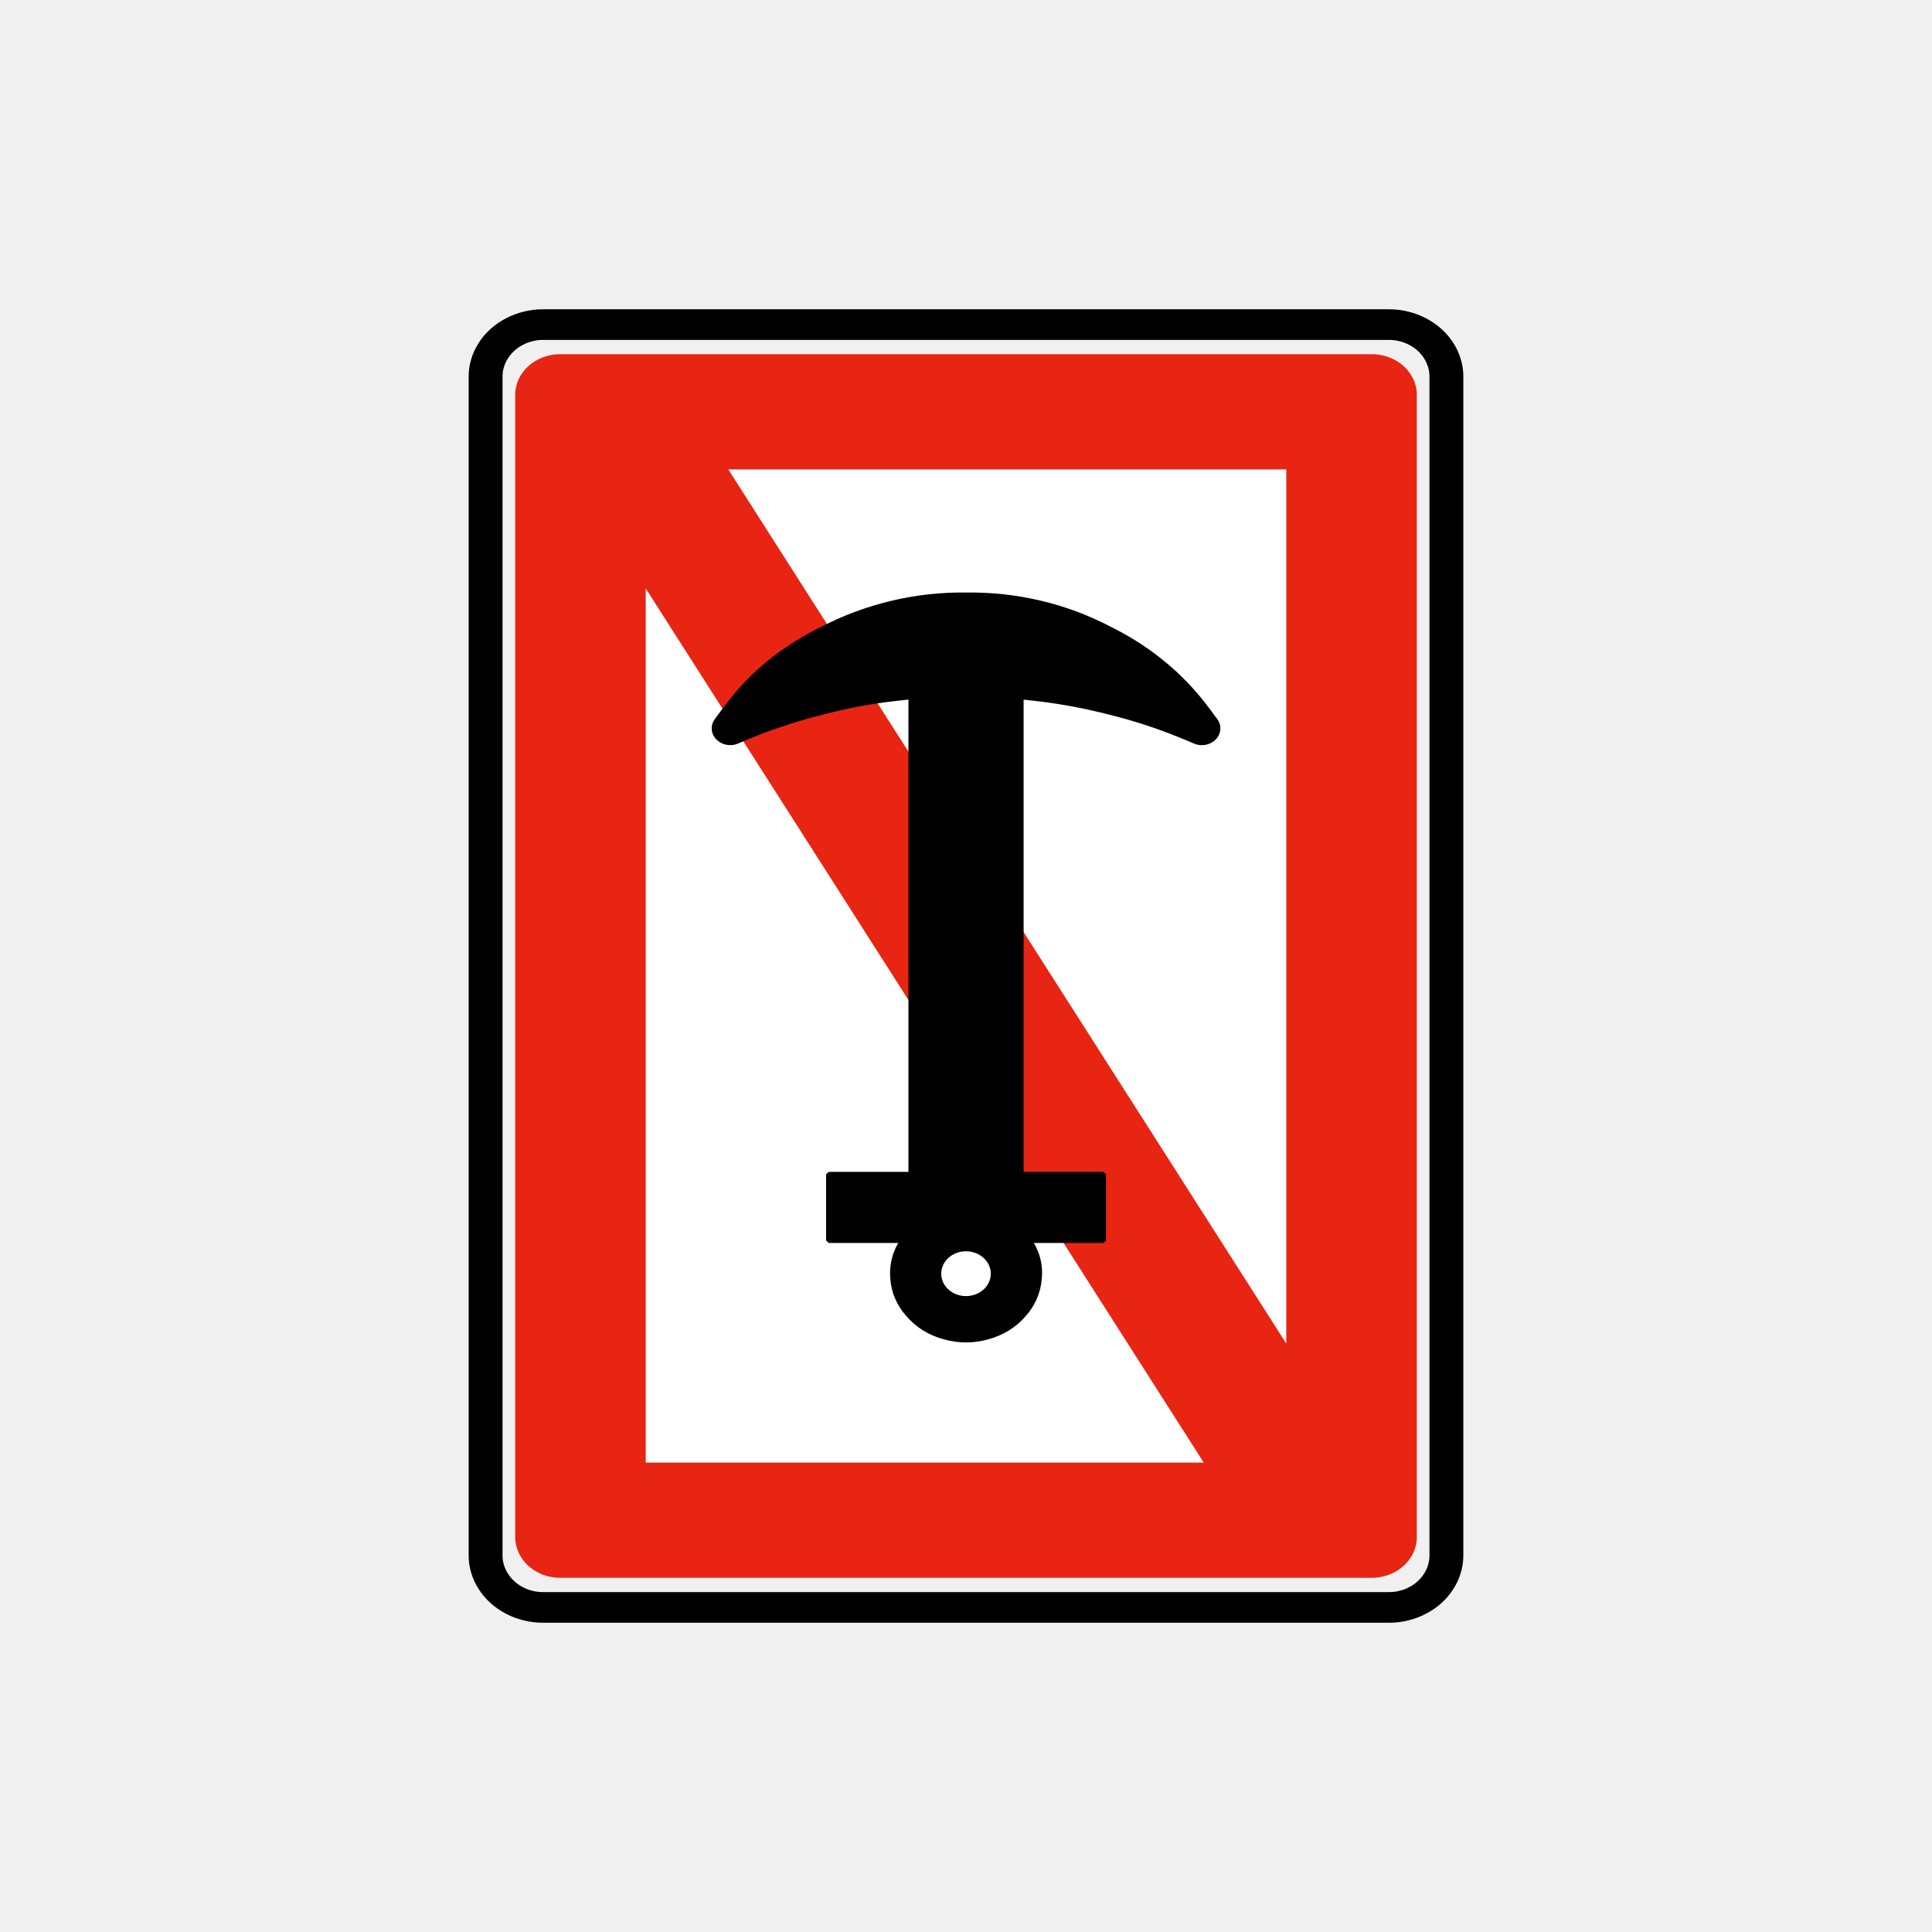
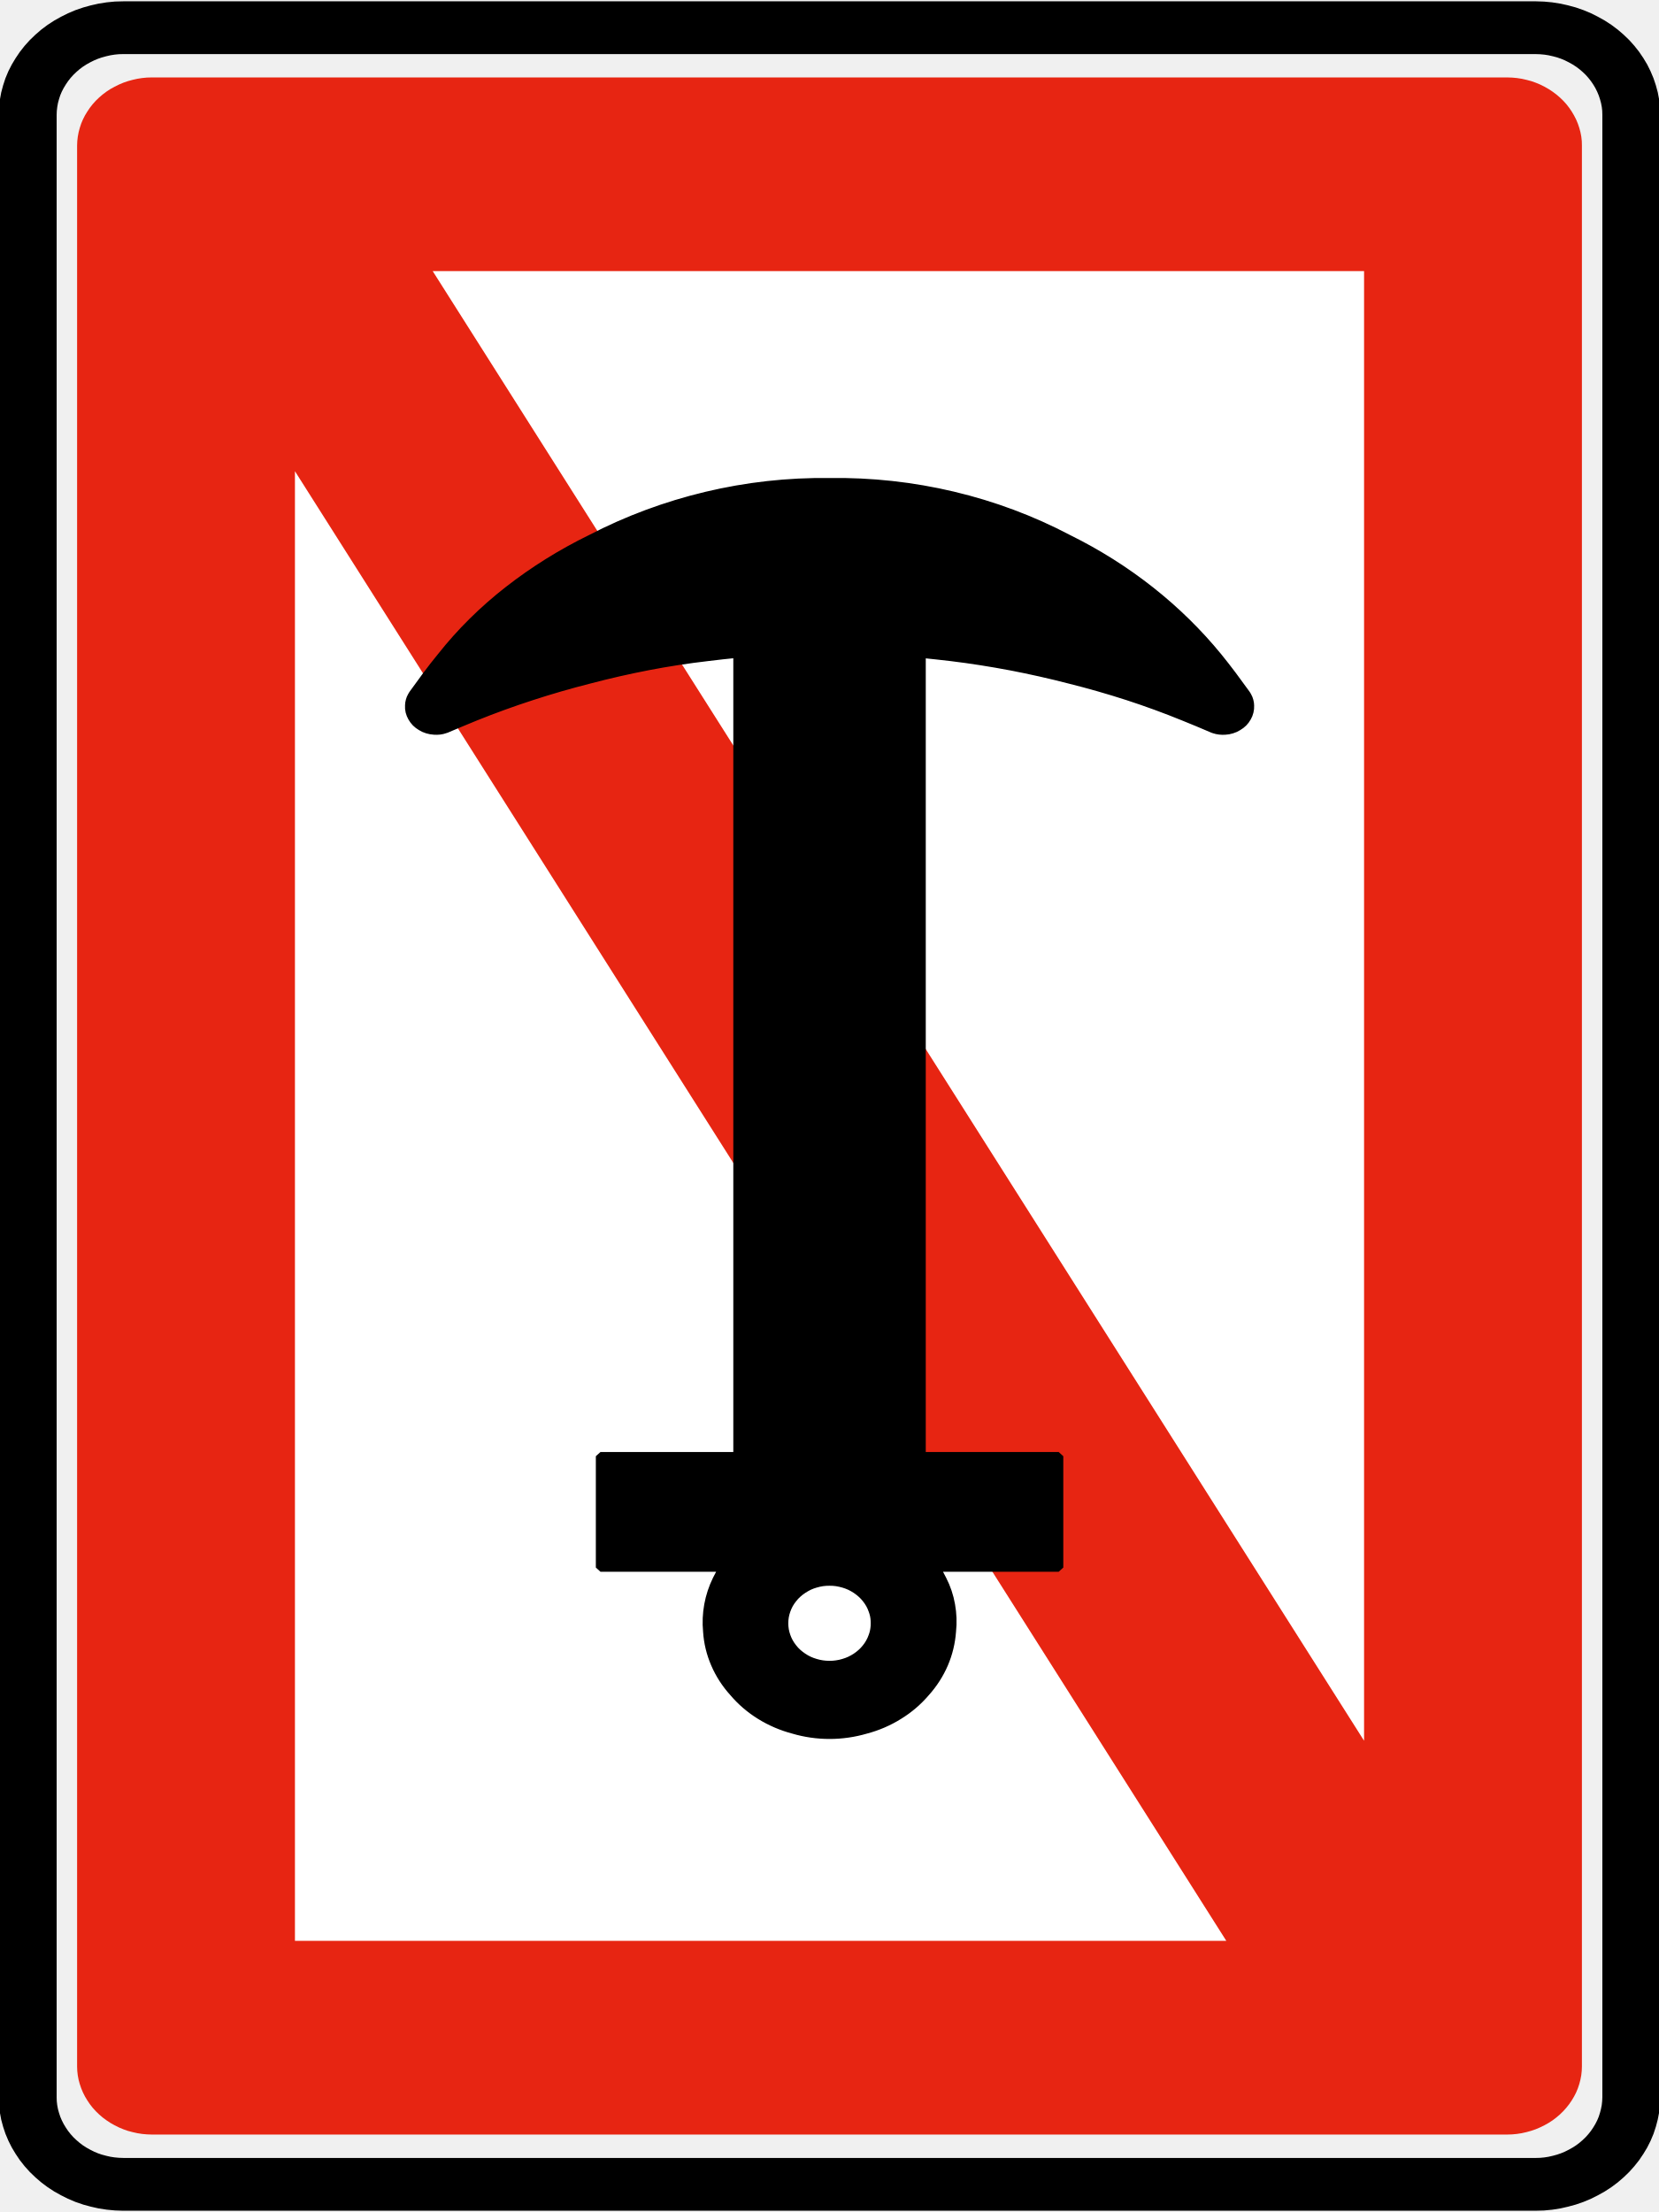
- <svg xmlns="http://www.w3.org/2000/svg" width="120" height="120" id="svg2" version="1.1" style="display:inline">
+ <svg xmlns="http://www.w3.org/2000/svg" width="60" height="80" id="svg2" version="1.1" style="display:inline">
  <defs id="defs4" />
-   <g id="layer10" style="display:inline">
-     <g transform="translate(-290,-472.3623)" id="layer1-6">
-       <g transform="matrix(1.243182,0,0,1.124378,-85.11358,-66.2142)" id="g2927">
-         <path d="m 329.73,566.159 -0.017,0 c -0.097,0 -0.195,-0.008 -0.291,-0.02 -0.097,-0.014 -0.192,-0.033 -0.286,-0.06 -0.095,-0.023 -0.187,-0.055 -0.277,-0.094 -0.09,-0.037 -0.176,-0.081 -0.26,-0.131 -0.085,-0.049 -0.166,-0.102 -0.243,-0.163 -0.078,-0.059 -0.151,-0.123 -0.219,-0.192 -0.069,-0.069 -0.134,-0.142 -0.193,-0.219 -0.059,-0.078 -0.113,-0.159 -0.161,-0.243 -0.049,-0.084 -0.094,-0.171 -0.131,-0.261 -0.038,-0.09 -0.069,-0.182 -0.095,-0.276 -0.027,-0.094 -0.047,-0.19 -0.06,-0.286 -0.013,-0.097 -0.02,-0.193 -0.02,-0.291 l 0,-63.123 c 9.9e-4,-0.097 0.007,-0.193 0.021,-0.291 0.013,-0.096 0.033,-0.192 0.059,-0.286 0.025,-0.094 0.055,-0.186 0.094,-0.276 0.038,-0.09 0.081,-0.177 0.132,-0.261 0.048,-0.084 0.102,-0.165 0.161,-0.243 0.059,-0.078 0.124,-0.15 0.193,-0.219 0.068,-0.069 0.142,-0.133 0.219,-0.193 0.076,-0.059 0.158,-0.113 0.243,-0.161 0.084,-0.049 0.17,-0.092 0.26,-0.131 0.09,-0.037 0.182,-0.069 0.277,-0.094 0.094,-0.027 0.188,-0.047 0.286,-0.06 0.096,-0.014 0.193,-0.021 0.291,-0.02 l 40.576,0 c 0.097,0 0.195,0.008 0.291,0.02 0.097,0.013 0.192,0.033 0.286,0.06 0.095,0.023 0.187,0.056 0.277,0.094 0.09,0.037 0.176,0.081 0.26,0.131 0.084,0.049 0.166,0.102 0.243,0.163 0.077,0.059 0.15,0.123 0.219,0.192 0.069,0.069 0.134,0.142 0.193,0.219 0.059,0.078 0.113,0.159 0.161,0.243 0.049,0.084 0.092,0.171 0.131,0.261 0.038,0.09 0.069,0.182 0.095,0.276 0.026,0.094 0.047,0.19 0.06,0.286 0.013,0.097 0.02,0.193 0.018,0.291 l 0,63.123 c 0,0.097 -0.007,0.193 -0.02,0.291 -0.014,0.096 -0.033,0.192 -0.059,0.286 -0.025,0.094 -0.057,0.187 -0.094,0.276 -0.038,0.09 -0.083,0.177 -0.132,0.261 -0.048,0.084 -0.102,0.165 -0.163,0.243 -0.059,0.078 -0.123,0.15 -0.192,0.219 -0.069,0.069 -0.142,0.133 -0.219,0.193 -0.076,0.059 -0.158,0.112 -0.243,0.161 -0.084,0.049 -0.171,0.092 -0.261,0.131 -0.089,0.037 -0.182,0.069 -0.276,0.094 -0.094,0.027 -0.19,0.047 -0.286,0.06 -0.096,0.013 -0.193,0.021 -0.291,0.02 l -40.559,0 z" style="fill:#e72512;fill-opacity:1;fill-rule:evenodd;stroke:none" id="path20102" />
-         <path d="m 361.878,559.794 -27.88,-48.29 0,48.29 27.88,0" style="fill:#ffffff;fill-opacity:1;fill-rule:evenodd;stroke:none" id="path20106" />
-         <path d="m 366.002,553.219 0,-48.29 -27.88,0 27.88,48.29" style="fill:#ffffff;fill-opacity:1;fill-rule:evenodd;stroke:none" id="path20110" />
-         <path d="m 328.877,567.749 42.267,0 c 0.122,-10e-4 0.245,-0.009 0.366,-0.025 0.121,-0.018 0.241,-0.043 0.36,-0.075 0.119,-0.031 0.235,-0.07 0.347,-0.117 0.113,-0.048 0.223,-0.104 0.328,-0.166 0.106,-0.06 0.209,-0.129 0.306,-0.204 0.096,-0.075 0.189,-0.155 0.275,-0.242 0.087,-0.086 0.169,-0.177 0.242,-0.275 0.075,-0.098 0.144,-0.199 0.204,-0.306 0.062,-0.105 0.117,-0.215 0.164,-0.328 0.048,-0.114 0.087,-0.23 0.12,-0.347 0.033,-0.119 0.059,-0.239 0.075,-0.36 0.018,-0.121 0.026,-0.244 0.025,-0.366 l 0,-65.15 c 0,-0.122 -0.009,-0.244 -0.025,-0.366 -0.018,-0.121 -0.043,-0.241 -0.075,-0.359 -0.031,-0.119 -0.071,-0.235 -0.119,-0.349 -0.046,-0.113 -0.102,-0.223 -0.165,-0.328 -0.061,-0.106 -0.129,-0.209 -0.204,-0.305 -0.074,-0.098 -0.155,-0.19 -0.242,-0.276 -0.086,-0.086 -0.179,-0.168 -0.275,-0.242 -0.098,-0.075 -0.2,-0.142 -0.306,-0.204 -0.105,-0.062 -0.215,-0.117 -0.328,-0.164 -0.114,-0.048 -0.23,-0.087 -0.347,-0.119 -0.119,-0.034 -0.239,-0.059 -0.36,-0.076 -0.121,-0.018 -0.244,-0.025 -0.366,-0.025 l -42.29,0 c -0.122,10e-4 -0.244,0.01 -0.366,0.026 -0.121,0.016 -0.241,0.041 -0.359,0.075 -0.119,0.03 -0.235,0.07 -0.349,0.117 -0.113,0.048 -0.223,0.102 -0.328,0.165 -0.106,0.061 -0.209,0.129 -0.305,0.204 -0.098,0.075 -0.19,0.156 -0.276,0.242 -0.086,0.086 -0.168,0.179 -0.242,0.276 -0.075,0.096 -0.142,0.199 -0.204,0.305 -0.062,0.105 -0.117,0.215 -0.164,0.328 -0.048,0.114 -0.087,0.23 -0.119,0.349 -0.034,0.117 -0.06,0.237 -0.076,0.359 -0.018,0.121 -0.025,0.244 -0.025,0.366 l 0,65.15 c 10e-4,0.122 0.01,0.245 0.026,0.366 0.016,0.121 0.041,0.241 0.075,0.36 0.03,0.119 0.07,0.235 0.117,0.347 0.048,0.113 0.102,0.223 0.165,0.328 0.061,0.106 0.129,0.209 0.204,0.306 0.075,0.098 0.156,0.189 0.242,0.275 0.086,0.087 0.179,0.169 0.276,0.244 0.096,0.074 0.199,0.142 0.305,0.203 0.106,0.062 0.215,0.117 0.329,0.165 0.113,0.048 0.229,0.086 0.347,0.119 0.117,0.033 0.237,0.059 0.36,0.075 0.121,0.018 0.242,0.026 0.365,0.025 l 0.022,0 z" style="fill:none;stroke:#231f20;stroke-width:0.27;stroke-linecap:butt;stroke-linejoin:bevel;stroke-miterlimit:22.926;stroke-opacity:1;stroke-dasharray:none" id="path20114" />
-         <path id="path20118" style="fill:none;stroke:#000000;stroke-width:1.692;stroke-linecap:butt;stroke-linejoin:bevel;stroke-miterlimit:22.926;stroke-opacity:1;stroke-dasharray:none" d="m 328.877,567.795 -0.022,0 c -0.125,-10e-4 -0.249,-0.009 -0.371,-0.026 -0.124,-0.016 -0.246,-0.041 -0.366,-0.076 -0.12,-0.031 -0.239,-0.071 -0.354,-0.119 -0.115,-0.049 -0.226,-0.105 -0.333,-0.169 -0.109,-0.061 -0.212,-0.13 -0.311,-0.206 -0.099,-0.076 -0.191,-0.159 -0.279,-0.247 -0.089,-0.087 -0.171,-0.18 -0.247,-0.28 -0.076,-0.098 -0.145,-0.201 -0.206,-0.31 -0.064,-0.107 -0.12,-0.219 -0.168,-0.334 -0.049,-0.114 -0.089,-0.233 -0.121,-0.352 -0.034,-0.12 -0.06,-0.242 -0.076,-0.366 -0.018,-0.122 -0.026,-0.247 -0.025,-0.371 l 0,-65.151 c 0,-0.124 0.009,-0.247 0.026,-0.371 0.016,-0.124 0.041,-0.246 0.075,-0.366 0.031,-0.12 0.071,-0.239 0.12,-0.354 0.049,-0.114 0.105,-0.225 0.169,-0.333 0.061,-0.107 0.13,-0.211 0.206,-0.31 0.076,-0.099 0.159,-0.193 0.247,-0.28 0.087,-0.089 0.18,-0.171 0.279,-0.247 0.099,-0.075 0.203,-0.145 0.311,-0.206 0.107,-0.064 0.219,-0.119 0.333,-0.168 0.115,-0.048 0.234,-0.087 0.354,-0.12 0.12,-0.034 0.242,-0.06 0.366,-0.077 0.122,-0.018 0.246,-0.026 0.371,-0.025 l 42.291,0 c 0.124,0.001 0.247,0.009 0.371,0.026 0.124,0.016 0.245,0.043 0.365,0.076 0.121,0.031 0.239,0.071 0.354,0.12 0.115,0.048 0.226,0.104 0.333,0.168 0.109,0.061 0.212,0.131 0.311,0.206 0.099,0.076 0.193,0.159 0.28,0.247 0.089,0.087 0.171,0.181 0.246,0.28 0.076,0.099 0.146,0.203 0.207,0.31 0.064,0.107 0.119,0.219 0.166,0.334 0.049,0.115 0.089,0.233 0.121,0.352 0.034,0.12 0.06,0.242 0.077,0.366 0.018,0.122 0.025,0.247 0.025,0.371 l 0,65.151 c -10e-4,0.124 -0.01,0.249 -0.026,0.372 -0.018,0.122 -0.043,0.245 -0.076,0.365 -0.031,0.12 -0.071,0.239 -0.12,0.354 -0.048,0.115 -0.104,0.225 -0.168,0.333 -0.061,0.109 -0.131,0.212 -0.207,0.31 -0.075,0.1 -0.158,0.193 -0.246,0.28 -0.087,0.089 -0.181,0.171 -0.28,0.247 -0.099,0.076 -0.203,0.145 -0.311,0.206 -0.106,0.064 -0.217,0.119 -0.333,0.168 -0.115,0.048 -0.233,0.089 -0.354,0.12 -0.12,0.035 -0.241,0.06 -0.365,0.077 -0.124,0.018 -0.247,0.026 -0.371,0.025 l -42.269,0 z" />
-         <path d="m 352.743,543.873 0,-26.375 c 0.15,0.016 0.301,0.034 0.451,0.052 0.15,0.018 0.3,0.036 0.45,0.056 0.6,0.08 1.198,0.184 1.79,0.307 0.593,0.125 1.181,0.27 1.764,0.436 0.584,0.16 1.163,0.343 1.734,0.545 0.57,0.204 1.133,0.429 1.685,0.677 0.138,0.061 0.276,0.124 0.414,0.186 0.138,0.064 0.275,0.128 0.411,0.191 0.013,0.006 0.025,0.011 0.037,0.018 0.013,0.005 0.025,0.01 0.037,0.014 0.051,0.019 0.104,0.033 0.158,0.04 0.054,0.007 0.107,0.009 0.163,0.005 0.068,-0.004 0.135,-0.016 0.199,-0.039 0.064,-0.021 0.125,-0.051 0.181,-0.09 0.058,-0.036 0.109,-0.08 0.155,-0.13 0.045,-0.051 0.084,-0.107 0.114,-0.168 0.031,-0.06 0.055,-0.124 0.069,-0.19 0.015,-0.066 0.021,-0.135 0.018,-0.203 -10e-4,-0.054 -0.007,-0.109 -0.021,-0.161 -0.013,-0.052 -0.031,-0.104 -0.056,-0.151 -0.006,-0.013 -0.013,-0.024 -0.019,-0.036 -0.006,-0.011 -0.014,-0.024 -0.02,-0.035 -0.136,-0.207 -0.275,-0.414 -0.414,-0.62 -0.14,-0.205 -0.284,-0.407 -0.431,-0.606 -0.594,-0.796 -1.271,-1.525 -2.021,-2.174 -0.755,-0.654 -1.579,-1.224 -2.456,-1.699 -1.079,-0.624 -2.236,-1.099 -3.441,-1.413 -1.205,-0.314 -2.447,-0.464 -3.692,-0.444 -1.244,-0.018 -2.484,0.135 -3.686,0.45 -1.206,0.316 -2.365,0.789 -3.446,1.406 -0.881,0.472 -1.71,1.039 -2.469,1.69 -0.754,0.645 -1.429,1.377 -2.009,2.183 -0.149,0.199 -0.294,0.401 -0.432,0.606 -0.139,0.205 -0.276,0.412 -0.412,0.62 -0.007,0.011 -0.014,0.024 -0.02,0.035 -0.006,0.013 -0.013,0.024 -0.019,0.036 -0.025,0.048 -0.044,0.099 -0.056,0.151 -0.014,0.052 -0.02,0.107 -0.021,0.161 -0.004,0.068 10e-4,0.136 0.016,0.203 0.015,0.066 0.039,0.13 0.07,0.19 0.03,0.06 0.069,0.116 0.114,0.168 0.046,0.05 0.098,0.094 0.155,0.13 0.056,0.039 0.116,0.069 0.181,0.09 0.064,0.021 0.131,0.035 0.199,0.039 0.055,0.005 0.109,0.002 0.163,-0.004 0.054,-0.007 0.106,-0.021 0.156,-0.041 0.014,-0.004 0.026,-0.009 0.039,-0.014 0.013,-0.006 0.025,-0.011 0.037,-0.018 0.136,-0.064 0.274,-0.128 0.411,-0.19 0.138,-0.064 0.275,-0.126 0.414,-0.188 0.554,-0.245 1.116,-0.469 1.686,-0.672 0.571,-0.204 1.149,-0.388 1.732,-0.55 0.583,-0.169 1.17,-0.315 1.762,-0.441 0.593,-0.125 1.19,-0.226 1.79,-0.302 0.151,-0.02 0.301,-0.039 0.451,-0.058 0.15,-0.018 0.301,-0.035 0.451,-0.051 l 0,26.375 -4.115,0 0,3.658 3.69,0 c -0.034,0.065 -0.068,0.129 -0.101,0.194 -0.033,0.065 -0.064,0.131 -0.094,0.198 -0.119,0.266 -0.203,0.546 -0.251,0.834 -0.048,0.29 -0.06,0.585 -0.034,0.877 0.021,0.365 0.1,0.725 0.235,1.066 0.133,0.34 0.32,0.659 0.554,0.941 0.223,0.289 0.491,0.542 0.794,0.748 0.302,0.206 0.636,0.364 0.988,0.466 0.347,0.113 0.713,0.17 1.077,0.17 0.366,0 0.73,-0.058 1.079,-0.17 0.351,-0.102 0.684,-0.26 0.986,-0.468 0.304,-0.205 0.571,-0.458 0.795,-0.746 0.233,-0.284 0.417,-0.601 0.551,-0.941 0.133,-0.341 0.212,-0.701 0.236,-1.066 0.029,-0.294 0.019,-0.589 -0.029,-0.88 -0.046,-0.287 -0.131,-0.568 -0.255,-0.831 -0.03,-0.066 -0.061,-0.133 -0.094,-0.198 -0.034,-0.065 -0.068,-0.129 -0.101,-0.194 l 3.69,0 0,-3.658 -4.115,0 z" style="fill:#000000;fill-opacity:1;fill-rule:evenodd;stroke:#000000;stroke-width:0.27;stroke-linecap:butt;stroke-linejoin:bevel;stroke-miterlimit:22.926;stroke-opacity:1;stroke-dasharray:none" id="path20122" />
-         <path d="m 351.372,549.359 -0.001,0.043 c 0,0.015 -10e-4,0.029 -10e-4,0.044 -0.004,0.058 -0.01,0.114 -0.021,0.171 -0.01,0.056 -0.025,0.111 -0.044,0.166 -0.021,0.069 -0.049,0.135 -0.081,0.199 -0.033,0.065 -0.07,0.126 -0.113,0.184 -0.043,0.059 -0.089,0.114 -0.14,0.164 -0.051,0.051 -0.106,0.098 -0.164,0.14 -0.059,0.043 -0.12,0.08 -0.184,0.113 -0.064,0.033 -0.131,0.06 -0.199,0.081 -0.069,0.024 -0.139,0.04 -0.21,0.051 -0.07,0.011 -0.142,0.018 -0.214,0.016 -0.072,10e-4 -0.144,-0.005 -0.215,-0.016 -0.071,-0.011 -0.141,-0.028 -0.209,-0.051 -0.069,-0.021 -0.136,-0.049 -0.2,-0.081 -0.064,-0.033 -0.125,-0.07 -0.182,-0.113 -0.059,-0.043 -0.114,-0.089 -0.165,-0.14 -0.051,-0.05 -0.098,-0.105 -0.139,-0.164 -0.043,-0.058 -0.08,-0.119 -0.114,-0.184 -0.033,-0.064 -0.059,-0.13 -0.081,-0.199 -0.022,-0.069 -0.04,-0.138 -0.051,-0.209 -0.011,-0.071 -0.016,-0.144 -0.016,-0.215 0,-0.072 0.005,-0.144 0.016,-0.215 0.011,-0.071 0.029,-0.141 0.051,-0.209 0.022,-0.069 0.049,-0.135 0.081,-0.2 0.034,-0.064 0.071,-0.125 0.114,-0.182 0.041,-0.059 0.087,-0.114 0.139,-0.164 0.051,-0.051 0.106,-0.098 0.165,-0.14 0.058,-0.043 0.119,-0.08 0.182,-0.114 0.064,-0.033 0.131,-0.059 0.2,-0.081 0.068,-0.022 0.138,-0.039 0.209,-0.051 0.071,-0.011 0.142,-0.016 0.215,-0.015 0.071,-10e-4 0.144,0.004 0.214,0.015 0.071,0.013 0.141,0.029 0.21,0.051 0.068,0.022 0.135,0.049 0.199,0.081 0.064,0.034 0.125,0.071 0.184,0.114 0.058,0.043 0.113,0.089 0.164,0.14 0.051,0.05 0.098,0.105 0.14,0.164 0.043,0.058 0.08,0.119 0.113,0.182 0.033,0.065 0.06,0.131 0.081,0.2 0.019,0.054 0.034,0.11 0.045,0.166 0.01,0.058 0.018,0.114 0.02,0.171 10e-4,0.014 10e-4,0.029 10e-4,0.043 l 0.001,0.044 z" style="fill:#ffffff;fill-opacity:1;fill-rule:evenodd;stroke:#000000;stroke-width:0.27;stroke-linecap:butt;stroke-linejoin:bevel;stroke-miterlimit:22.926;stroke-opacity:1;stroke-dasharray:none" id="path20126" />
+   <g id="layer10" style="display:inline" transform="translate(0,-40)">
+     <g id="g6762" transform="matrix(0.9718394,0,0,0.9789055,-28.3103,21.26569)">
+       <g id="layer1-6" transform="translate(-290,-472.3623)">
+         <g id="g2927" transform="matrix(1.243182,0,0,1.124378,-85.11358,-66.2142)">
+           <path id="path20102" style="fill:#e72512;fill-opacity:1;fill-rule:evenodd;stroke:none" d="m 329.73,566.159 -0.017,0 c -0.097,0 -0.195,-0.008 -0.291,-0.02 -0.097,-0.014 -0.192,-0.033 -0.286,-0.06 -0.095,-0.023 -0.187,-0.055 -0.277,-0.094 -0.09,-0.037 -0.176,-0.081 -0.26,-0.131 -0.085,-0.049 -0.166,-0.102 -0.243,-0.163 -0.078,-0.059 -0.151,-0.123 -0.219,-0.192 -0.069,-0.069 -0.134,-0.142 -0.193,-0.219 -0.059,-0.078 -0.113,-0.159 -0.161,-0.243 -0.049,-0.084 -0.094,-0.171 -0.131,-0.261 -0.038,-0.09 -0.069,-0.182 -0.095,-0.276 -0.027,-0.094 -0.047,-0.19 -0.06,-0.286 -0.013,-0.097 -0.02,-0.193 -0.02,-0.291 l 0,-63.123 c 9.9e-4,-0.097 0.007,-0.193 0.021,-0.291 0.013,-0.096 0.033,-0.192 0.059,-0.286 0.025,-0.094 0.055,-0.186 0.094,-0.276 0.038,-0.09 0.081,-0.177 0.132,-0.261 0.048,-0.084 0.102,-0.165 0.161,-0.243 0.059,-0.078 0.124,-0.15 0.193,-0.219 0.068,-0.069 0.142,-0.133 0.219,-0.193 0.076,-0.059 0.158,-0.113 0.243,-0.161 0.084,-0.049 0.17,-0.092 0.26,-0.131 0.09,-0.037 0.182,-0.069 0.277,-0.094 0.094,-0.027 0.188,-0.047 0.286,-0.06 0.096,-0.014 0.193,-0.021 0.291,-0.02 l 40.576,0 c 0.097,0 0.195,0.008 0.291,0.02 0.097,0.013 0.192,0.033 0.286,0.06 0.095,0.023 0.187,0.056 0.277,0.094 0.09,0.037 0.176,0.081 0.26,0.131 0.084,0.049 0.166,0.102 0.243,0.163 0.077,0.059 0.15,0.123 0.219,0.192 0.069,0.069 0.134,0.142 0.193,0.219 0.059,0.078 0.113,0.159 0.161,0.243 0.049,0.084 0.092,0.171 0.131,0.261 0.038,0.09 0.069,0.182 0.095,0.276 0.026,0.094 0.047,0.19 0.06,0.286 0.013,0.097 0.02,0.193 0.018,0.291 l 0,63.123 c 0,0.097 -0.007,0.193 -0.02,0.291 -0.014,0.096 -0.033,0.192 -0.059,0.286 -0.025,0.094 -0.057,0.187 -0.094,0.276 -0.038,0.09 -0.083,0.177 -0.132,0.261 -0.048,0.084 -0.102,0.165 -0.163,0.243 -0.059,0.078 -0.123,0.15 -0.192,0.219 -0.069,0.069 -0.142,0.133 -0.219,0.193 -0.076,0.059 -0.158,0.112 -0.243,0.161 -0.084,0.049 -0.171,0.092 -0.261,0.131 -0.089,0.037 -0.182,0.069 -0.276,0.094 -0.094,0.027 -0.19,0.047 -0.286,0.06 -0.096,0.013 -0.193,0.021 -0.291,0.02 l -40.559,0 z" />
+           <path id="path20106" style="fill:#ffffff;fill-opacity:1;fill-rule:evenodd;stroke:none" d="m 361.878,559.794 -27.88,-48.29 0,48.29 27.88,0" />
+           <path id="path20110" style="fill:#ffffff;fill-opacity:1;fill-rule:evenodd;stroke:none" d="m 366.002,553.219 0,-48.29 -27.88,0 27.88,48.29" />
+           <path id="path20114" style="fill:none;stroke:#231f20;stroke-width:0.277;stroke-linecap:butt;stroke-linejoin:bevel;stroke-miterlimit:22.926;stroke-opacity:1;stroke-dasharray:none" d="m 328.877,567.749 42.267,0 c 0.122,-10e-4 0.245,-0.009 0.366,-0.025 0.121,-0.018 0.241,-0.043 0.36,-0.075 0.119,-0.031 0.235,-0.07 0.347,-0.117 0.113,-0.048 0.223,-0.104 0.328,-0.166 0.106,-0.06 0.209,-0.129 0.306,-0.204 0.096,-0.075 0.189,-0.155 0.275,-0.242 0.087,-0.086 0.169,-0.177 0.242,-0.275 0.075,-0.098 0.144,-0.199 0.204,-0.306 0.062,-0.105 0.117,-0.215 0.164,-0.328 0.048,-0.114 0.087,-0.23 0.12,-0.347 0.033,-0.119 0.059,-0.239 0.075,-0.36 0.018,-0.121 0.026,-0.244 0.025,-0.366 l 0,-65.15 c 0,-0.122 -0.009,-0.244 -0.025,-0.366 -0.018,-0.121 -0.043,-0.241 -0.075,-0.359 -0.031,-0.119 -0.071,-0.235 -0.119,-0.349 -0.046,-0.113 -0.102,-0.223 -0.165,-0.328 -0.061,-0.106 -0.129,-0.209 -0.204,-0.305 -0.074,-0.098 -0.155,-0.19 -0.242,-0.276 -0.086,-0.086 -0.179,-0.168 -0.275,-0.242 -0.098,-0.075 -0.2,-0.142 -0.306,-0.204 -0.105,-0.062 -0.215,-0.117 -0.328,-0.164 -0.114,-0.048 -0.23,-0.087 -0.347,-0.119 -0.119,-0.034 -0.239,-0.059 -0.36,-0.076 -0.121,-0.018 -0.244,-0.025 -0.366,-0.025 l -42.29,0 c -0.122,10e-4 -0.244,0.01 -0.366,0.026 -0.121,0.016 -0.241,0.041 -0.359,0.075 -0.119,0.03 -0.235,0.07 -0.349,0.117 -0.113,0.048 -0.223,0.102 -0.328,0.165 -0.106,0.061 -0.209,0.129 -0.305,0.204 -0.098,0.075 -0.19,0.156 -0.276,0.242 -0.086,0.086 -0.168,0.179 -0.242,0.276 -0.075,0.096 -0.142,0.199 -0.204,0.305 -0.062,0.105 -0.117,0.215 -0.164,0.328 -0.048,0.114 -0.087,0.23 -0.119,0.349 -0.034,0.117 -0.06,0.237 -0.076,0.359 -0.018,0.121 -0.025,0.244 -0.025,0.366 l 0,65.15 c 10e-4,0.122 0.01,0.245 0.026,0.366 0.016,0.121 0.041,0.241 0.075,0.36 0.03,0.119 0.07,0.235 0.117,0.347 0.048,0.113 0.102,0.223 0.165,0.328 0.061,0.106 0.129,0.209 0.204,0.306 0.075,0.098 0.156,0.189 0.242,0.275 0.086,0.087 0.179,0.169 0.276,0.244 0.096,0.074 0.199,0.142 0.305,0.203 0.106,0.062 0.215,0.117 0.329,0.165 0.113,0.048 0.229,0.086 0.347,0.119 0.117,0.033 0.237,0.059 0.36,0.075 0.121,0.018 0.242,0.026 0.365,0.025 l 0.022,0 z" />
+           <path d="m 328.877,567.795 -0.022,0 c -0.125,-10e-4 -0.249,-0.009 -0.371,-0.026 -0.124,-0.016 -0.246,-0.041 -0.366,-0.076 -0.12,-0.031 -0.239,-0.071 -0.354,-0.119 -0.115,-0.049 -0.226,-0.105 -0.333,-0.169 -0.109,-0.061 -0.212,-0.13 -0.311,-0.206 -0.099,-0.076 -0.191,-0.159 -0.279,-0.247 -0.089,-0.087 -0.171,-0.18 -0.247,-0.28 -0.076,-0.098 -0.145,-0.201 -0.206,-0.31 -0.064,-0.107 -0.12,-0.219 -0.168,-0.334 -0.049,-0.114 -0.089,-0.233 -0.121,-0.352 -0.034,-0.12 -0.06,-0.242 -0.076,-0.366 -0.018,-0.122 -0.026,-0.247 -0.025,-0.371 l 0,-65.151 c 0,-0.124 0.009,-0.247 0.026,-0.371 0.016,-0.124 0.041,-0.246 0.075,-0.366 0.031,-0.12 0.071,-0.239 0.12,-0.354 0.049,-0.114 0.105,-0.225 0.169,-0.333 0.061,-0.107 0.13,-0.211 0.206,-0.31 0.076,-0.099 0.159,-0.193 0.247,-0.28 0.087,-0.089 0.18,-0.171 0.279,-0.247 0.099,-0.075 0.203,-0.145 0.311,-0.206 0.107,-0.064 0.219,-0.119 0.333,-0.168 0.115,-0.048 0.234,-0.087 0.354,-0.12 0.12,-0.034 0.242,-0.06 0.366,-0.077 0.122,-0.018 0.246,-0.026 0.371,-0.025 l 42.291,0 c 0.124,0.001 0.247,0.009 0.371,0.026 0.124,0.016 0.245,0.043 0.365,0.076 0.121,0.031 0.239,0.071 0.354,0.12 0.115,0.048 0.226,0.104 0.333,0.168 0.109,0.061 0.212,0.131 0.311,0.206 0.099,0.076 0.193,0.159 0.28,0.247 0.089,0.087 0.171,0.181 0.246,0.28 0.076,0.099 0.146,0.203 0.207,0.31 0.064,0.107 0.119,0.219 0.166,0.334 0.049,0.115 0.089,0.233 0.121,0.352 0.034,0.12 0.06,0.242 0.077,0.366 0.018,0.122 0.025,0.247 0.025,0.371 l 0,65.151 c -10e-4,0.124 -0.01,0.249 -0.026,0.372 -0.018,0.122 -0.043,0.245 -0.076,0.365 -0.031,0.12 -0.071,0.239 -0.12,0.354 -0.048,0.115 -0.104,0.225 -0.168,0.333 -0.061,0.109 -0.131,0.212 -0.207,0.31 -0.075,0.1 -0.158,0.193 -0.246,0.28 -0.087,0.089 -0.181,0.171 -0.28,0.247 -0.099,0.076 -0.203,0.145 -0.311,0.206 -0.106,0.064 -0.217,0.119 -0.333,0.168 -0.115,0.048 -0.233,0.089 -0.354,0.12 -0.12,0.035 -0.241,0.06 -0.365,0.077 -0.124,0.018 -0.247,0.026 -0.371,0.025 l -42.269,0 z" style="fill:none;stroke:#000000;stroke-width:1.734;stroke-linecap:butt;stroke-linejoin:bevel;stroke-miterlimit:22.926;stroke-opacity:1;stroke-dasharray:none" id="path20118" />
+           <path id="path20122" style="fill:#000000;fill-opacity:1;fill-rule:evenodd;stroke:#000000;stroke-width:0.277;stroke-linecap:butt;stroke-linejoin:bevel;stroke-miterlimit:22.926;stroke-opacity:1;stroke-dasharray:none" d="m 352.743,543.873 0,-26.375 c 0.15,0.016 0.301,0.034 0.451,0.052 0.15,0.018 0.3,0.036 0.45,0.056 0.6,0.08 1.198,0.184 1.79,0.307 0.593,0.125 1.181,0.27 1.764,0.436 0.584,0.16 1.163,0.343 1.734,0.545 0.57,0.204 1.133,0.429 1.685,0.677 0.138,0.061 0.276,0.124 0.414,0.186 0.138,0.064 0.275,0.128 0.411,0.191 0.013,0.006 0.025,0.011 0.037,0.018 0.013,0.005 0.025,0.01 0.037,0.014 0.051,0.019 0.104,0.033 0.158,0.04 0.054,0.007 0.107,0.009 0.163,0.005 0.068,-0.004 0.135,-0.016 0.199,-0.039 0.064,-0.021 0.125,-0.051 0.181,-0.09 0.058,-0.036 0.109,-0.08 0.155,-0.13 0.045,-0.051 0.084,-0.107 0.114,-0.168 0.031,-0.06 0.055,-0.124 0.069,-0.19 0.015,-0.066 0.021,-0.135 0.018,-0.203 -10e-4,-0.054 -0.007,-0.109 -0.021,-0.161 -0.013,-0.052 -0.031,-0.104 -0.056,-0.151 -0.006,-0.013 -0.013,-0.024 -0.019,-0.036 -0.006,-0.011 -0.014,-0.024 -0.02,-0.035 -0.136,-0.207 -0.275,-0.414 -0.414,-0.62 -0.14,-0.205 -0.284,-0.407 -0.431,-0.606 -0.594,-0.796 -1.271,-1.525 -2.021,-2.174 -0.755,-0.654 -1.579,-1.224 -2.456,-1.699 -1.079,-0.624 -2.236,-1.099 -3.441,-1.413 -1.205,-0.314 -2.447,-0.464 -3.692,-0.444 -1.244,-0.018 -2.484,0.135 -3.686,0.45 -1.206,0.316 -2.365,0.789 -3.446,1.406 -0.881,0.472 -1.71,1.039 -2.469,1.69 -0.754,0.645 -1.429,1.377 -2.009,2.183 -0.149,0.199 -0.294,0.401 -0.432,0.606 -0.139,0.205 -0.276,0.412 -0.412,0.62 -0.007,0.011 -0.014,0.024 -0.02,0.035 -0.006,0.013 -0.013,0.024 -0.019,0.036 -0.025,0.048 -0.044,0.099 -0.056,0.151 -0.014,0.052 -0.02,0.107 -0.021,0.161 -0.004,0.068 10e-4,0.136 0.016,0.203 0.015,0.066 0.039,0.13 0.07,0.19 0.03,0.06 0.069,0.116 0.114,0.168 0.046,0.05 0.098,0.094 0.155,0.13 0.056,0.039 0.116,0.069 0.181,0.09 0.064,0.021 0.131,0.035 0.199,0.039 0.055,0.005 0.109,0.002 0.163,-0.004 0.054,-0.007 0.106,-0.021 0.156,-0.041 0.014,-0.004 0.026,-0.009 0.039,-0.014 0.013,-0.006 0.025,-0.011 0.037,-0.018 0.136,-0.064 0.274,-0.128 0.411,-0.19 0.138,-0.064 0.275,-0.126 0.414,-0.188 0.554,-0.245 1.116,-0.469 1.686,-0.672 0.571,-0.204 1.149,-0.388 1.732,-0.55 0.583,-0.169 1.17,-0.315 1.762,-0.441 0.593,-0.125 1.19,-0.226 1.79,-0.302 0.151,-0.02 0.301,-0.039 0.451,-0.058 0.15,-0.018 0.301,-0.035 0.451,-0.051 l 0,26.375 -4.115,0 0,3.658 3.69,0 c -0.034,0.065 -0.068,0.129 -0.101,0.194 -0.033,0.065 -0.064,0.131 -0.094,0.198 -0.119,0.266 -0.203,0.546 -0.251,0.834 -0.048,0.29 -0.06,0.585 -0.034,0.877 0.021,0.365 0.1,0.725 0.235,1.066 0.133,0.34 0.32,0.659 0.554,0.941 0.223,0.289 0.491,0.542 0.794,0.748 0.302,0.206 0.636,0.364 0.988,0.466 0.347,0.113 0.713,0.17 1.077,0.17 0.366,0 0.73,-0.058 1.079,-0.17 0.351,-0.102 0.684,-0.26 0.986,-0.468 0.304,-0.205 0.571,-0.458 0.795,-0.746 0.233,-0.284 0.417,-0.601 0.551,-0.941 0.133,-0.341 0.212,-0.701 0.236,-1.066 0.029,-0.294 0.019,-0.589 -0.029,-0.88 -0.046,-0.287 -0.131,-0.568 -0.255,-0.831 -0.03,-0.066 -0.061,-0.133 -0.094,-0.198 -0.034,-0.065 -0.068,-0.129 -0.101,-0.194 l 3.69,0 0,-3.658 -4.115,0 z" />
+           <path id="path20126" style="fill:#ffffff;fill-opacity:1;fill-rule:evenodd;stroke:#000000;stroke-width:0.277;stroke-linecap:butt;stroke-linejoin:bevel;stroke-miterlimit:22.926;stroke-opacity:1;stroke-dasharray:none" d="m 351.372,549.359 -0.001,0.043 c 0,0.015 -10e-4,0.029 -10e-4,0.044 -0.004,0.058 -0.01,0.114 -0.021,0.171 -0.01,0.056 -0.025,0.111 -0.044,0.166 -0.021,0.069 -0.049,0.135 -0.081,0.199 -0.033,0.065 -0.07,0.126 -0.113,0.184 -0.043,0.059 -0.089,0.114 -0.14,0.164 -0.051,0.051 -0.106,0.098 -0.164,0.14 -0.059,0.043 -0.12,0.08 -0.184,0.113 -0.064,0.033 -0.131,0.06 -0.199,0.081 -0.069,0.024 -0.139,0.04 -0.21,0.051 -0.07,0.011 -0.142,0.018 -0.214,0.016 -0.072,10e-4 -0.144,-0.005 -0.215,-0.016 -0.071,-0.011 -0.141,-0.028 -0.209,-0.051 -0.069,-0.021 -0.136,-0.049 -0.2,-0.081 -0.064,-0.033 -0.125,-0.07 -0.182,-0.113 -0.059,-0.043 -0.114,-0.089 -0.165,-0.14 -0.051,-0.05 -0.098,-0.105 -0.139,-0.164 -0.043,-0.058 -0.08,-0.119 -0.114,-0.184 -0.033,-0.064 -0.059,-0.13 -0.081,-0.199 -0.022,-0.069 -0.04,-0.138 -0.051,-0.209 -0.011,-0.071 -0.016,-0.144 -0.016,-0.215 0,-0.072 0.005,-0.144 0.016,-0.215 0.011,-0.071 0.029,-0.141 0.051,-0.209 0.022,-0.069 0.049,-0.135 0.081,-0.2 0.034,-0.064 0.071,-0.125 0.114,-0.182 0.041,-0.059 0.087,-0.114 0.139,-0.164 0.051,-0.051 0.106,-0.098 0.165,-0.14 0.058,-0.043 0.119,-0.08 0.182,-0.114 0.064,-0.033 0.131,-0.059 0.2,-0.081 0.068,-0.022 0.138,-0.039 0.209,-0.051 0.071,-0.011 0.142,-0.016 0.215,-0.015 0.071,-10e-4 0.144,0.004 0.214,0.015 0.071,0.013 0.141,0.029 0.21,0.051 0.068,0.022 0.135,0.049 0.199,0.081 0.064,0.034 0.125,0.071 0.184,0.114 0.058,0.043 0.113,0.089 0.164,0.14 0.051,0.05 0.098,0.105 0.14,0.164 0.043,0.058 0.08,0.119 0.113,0.182 0.033,0.065 0.06,0.131 0.081,0.2 0.019,0.054 0.034,0.11 0.045,0.166 0.01,0.058 0.018,0.114 0.02,0.171 10e-4,0.014 10e-4,0.029 10e-4,0.043 l 0.001,0.044 z" />
+         </g>
      </g>
    </g>
  </g>
</svg>
